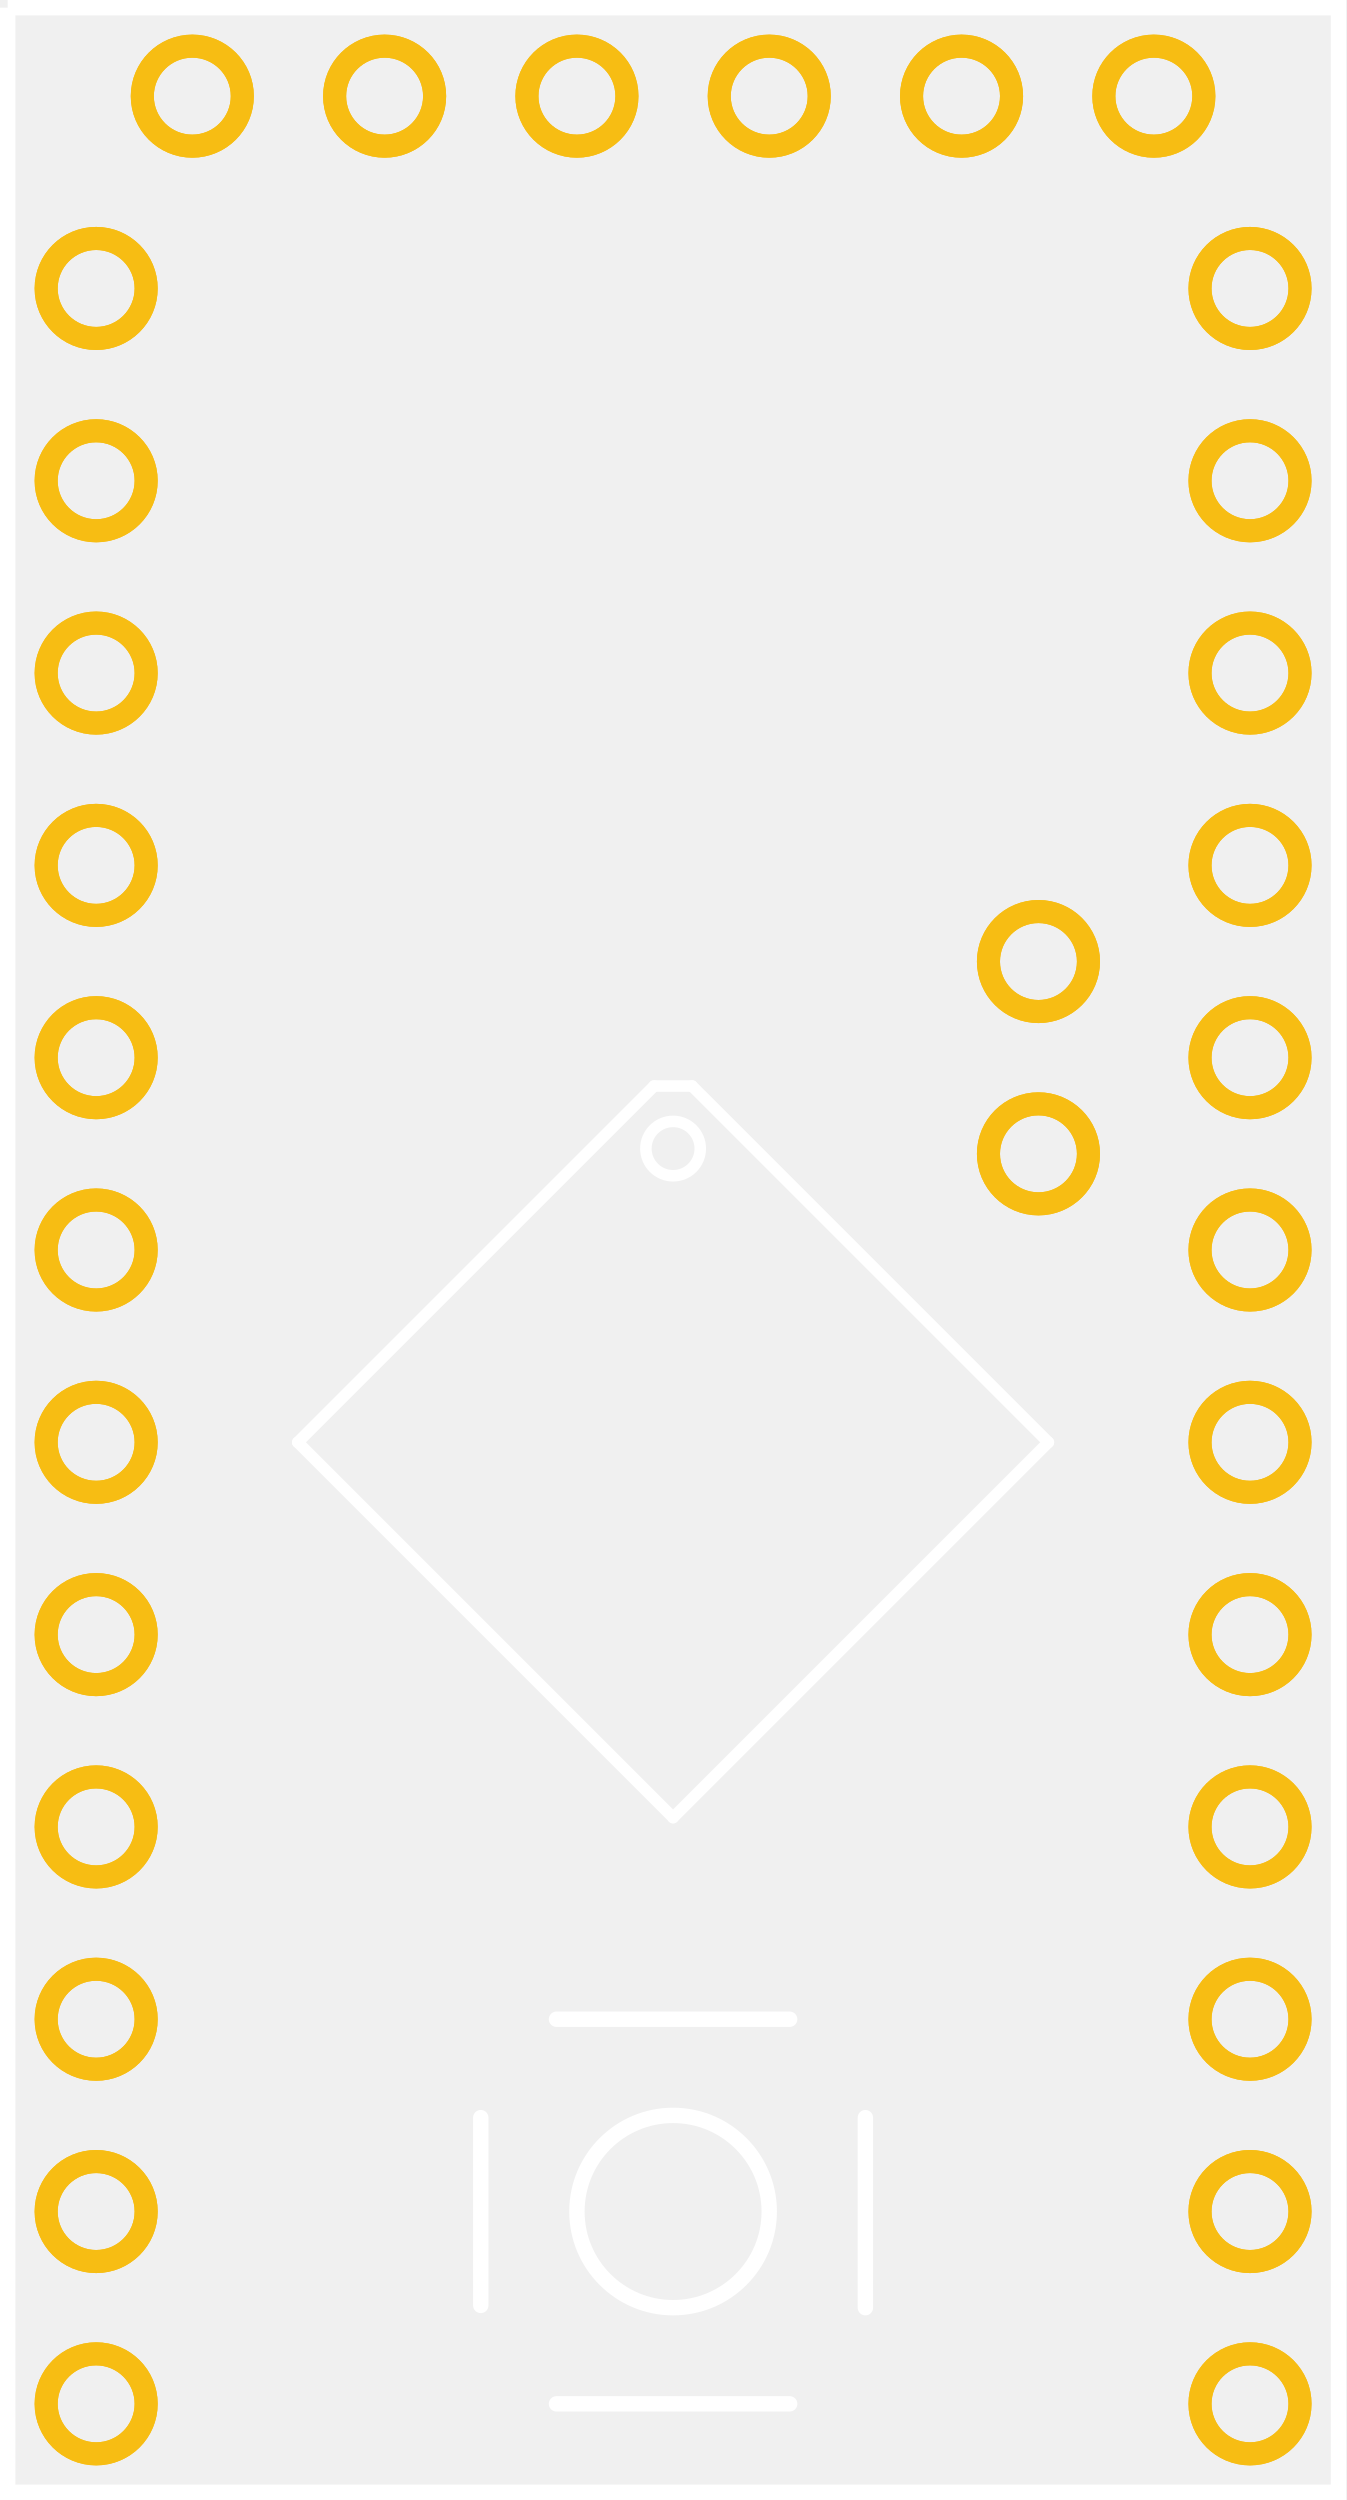
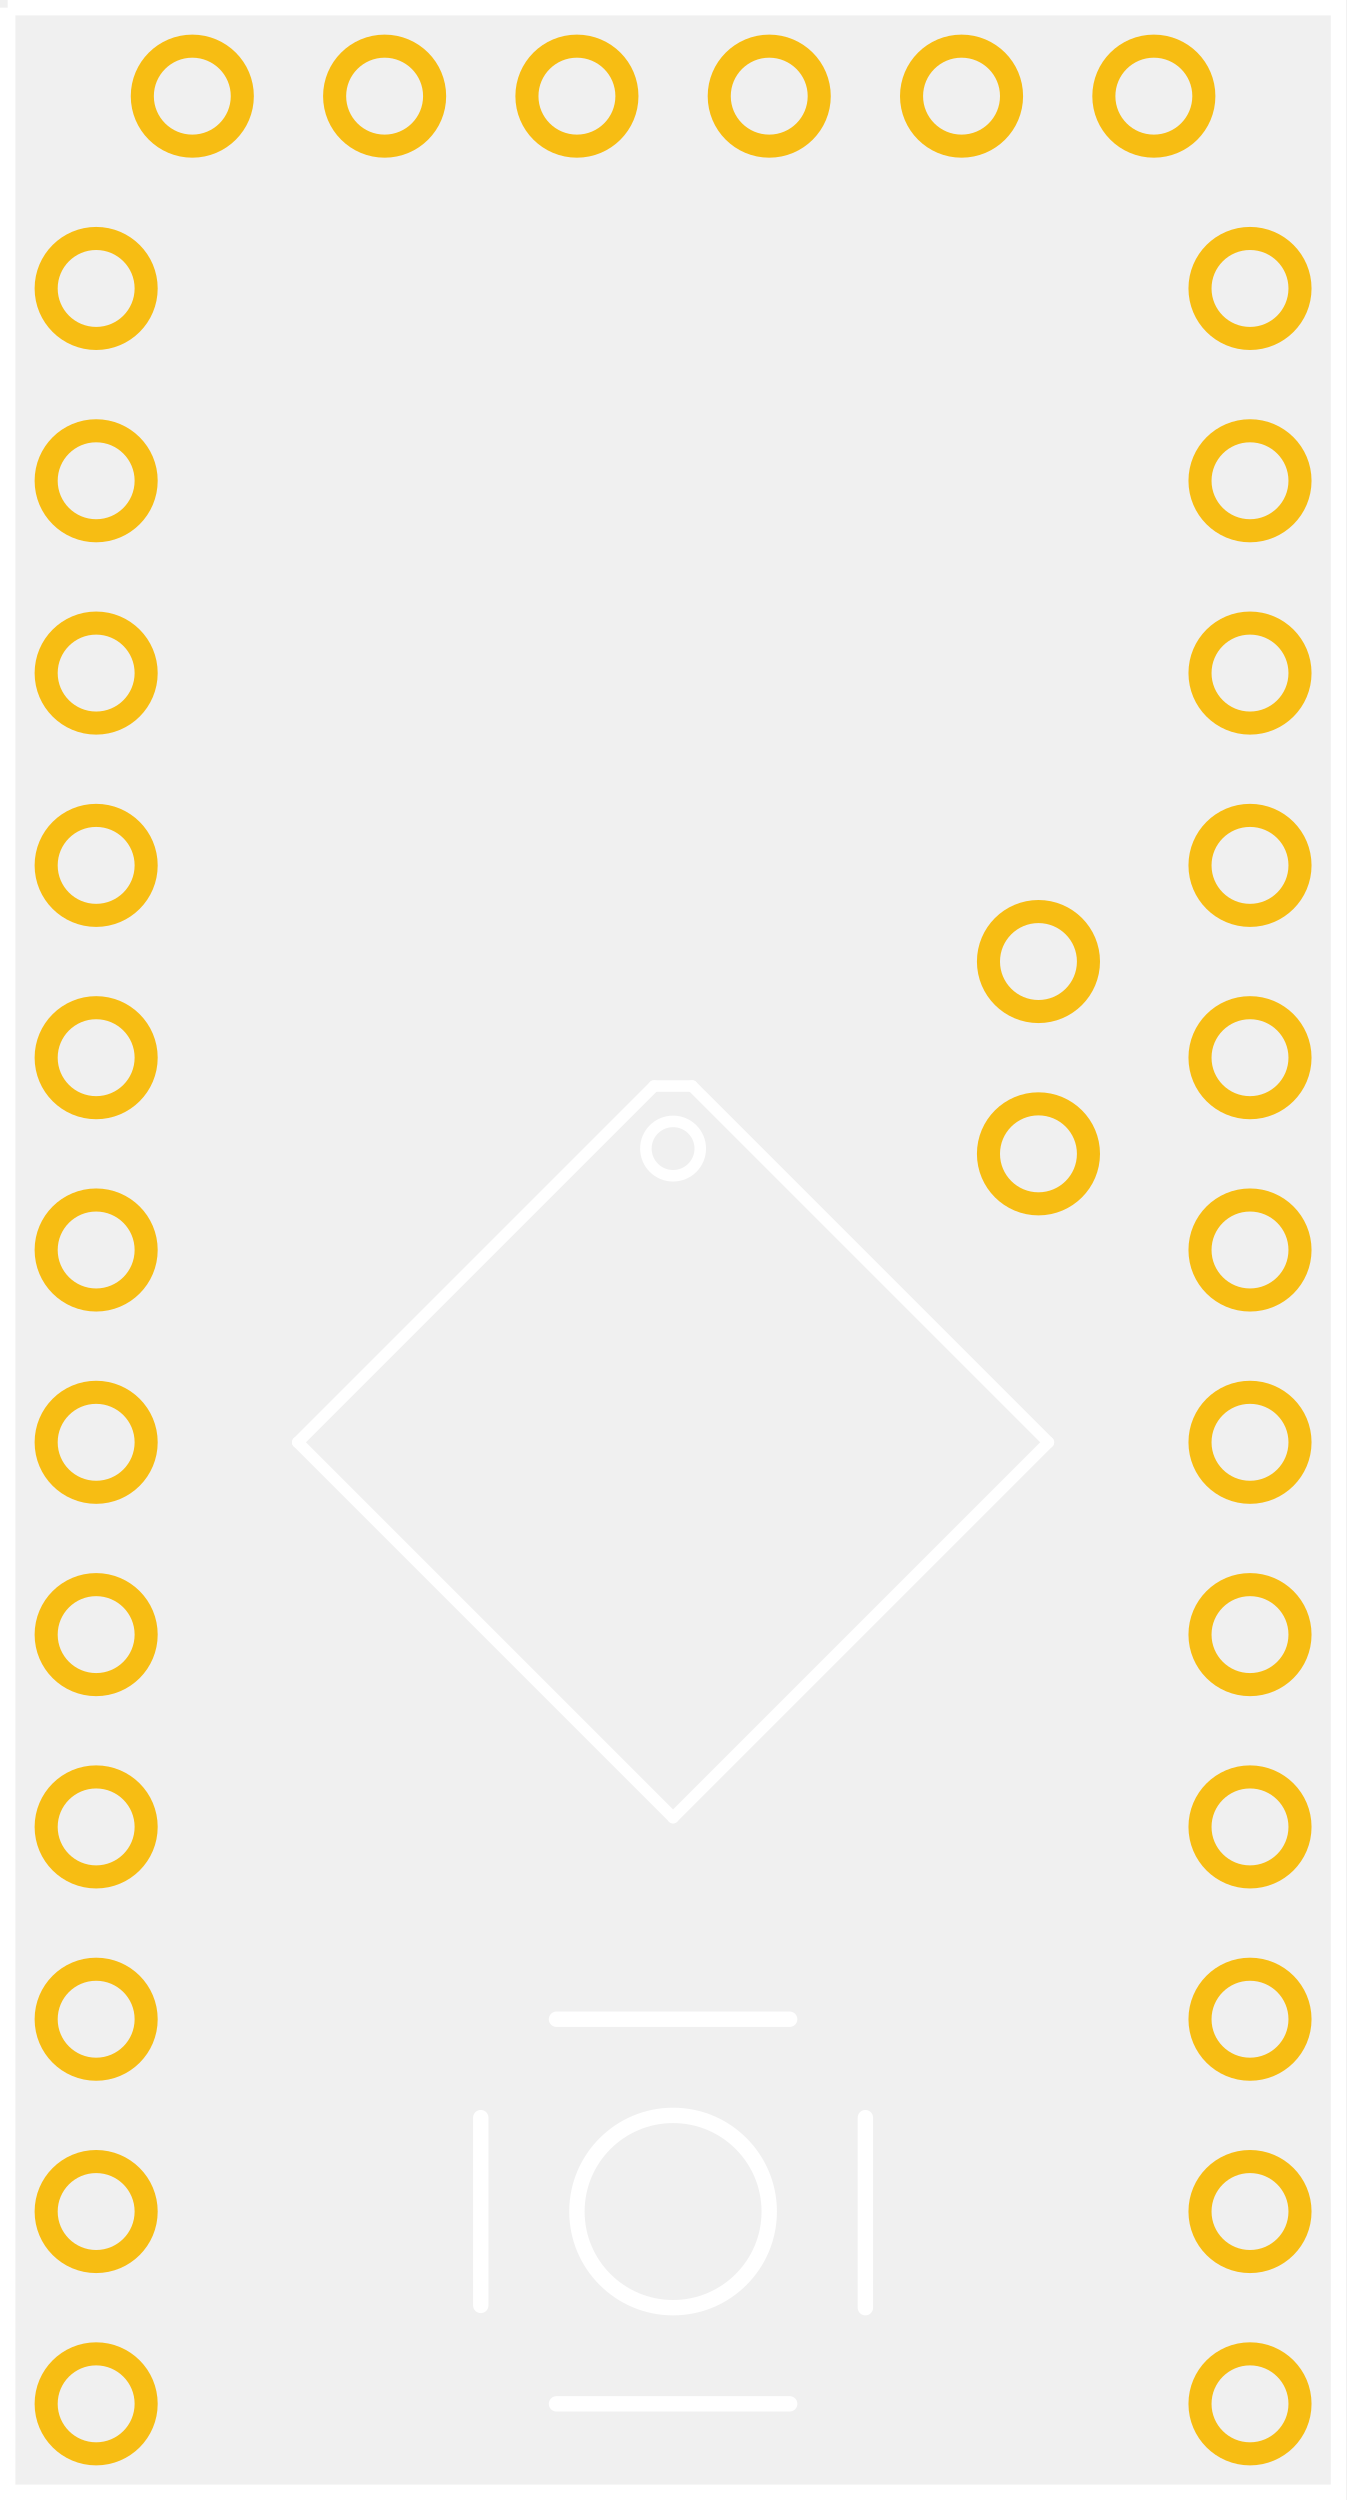
<svg xmlns="http://www.w3.org/2000/svg" width="0.7in" x="0in" version="1.2" y="0in" height="1.3in" viewBox="0 0 50.4 93.6" baseProfile="tiny">
  <g id="silkscreen" stroke-width="0">
    <path fill="none" stroke="white" stroke-width="0.576" d="M0.288,0.288L0.288,93.312L50.112,93.312L50.112,0.288L0.288,0.288" />
    <g stroke-width="0">
      <g stroke-width="0">
    </g>
    </g>
    <g stroke-width="0">
      <g stroke-width="0">
    </g>
    </g>
    <g stroke-width="0">
      <g stroke-width="0">
    </g>
    </g>
    <g stroke-width="0">
      <g stroke-width="0">
        <line stroke="white" stroke-linecap="round" y1="79.285" x1="32.4" y2="86.4" stroke-width="0.576" x2="32.4" />
        <line stroke="white" stroke-linecap="round" y1="90" x1="29.565" y2="90" stroke-width="0.576" x2="20.835" />
        <line stroke="white" stroke-linecap="round" y1="86.315" x1="18" y2="79.285" stroke-width="0.576" x2="18" />
        <line stroke="white" stroke-linecap="round" y1="75.6" x1="20.835" y2="75.6" stroke-width="0.576" x2="29.565" />
        <circle fill="none" cx="25.2" cy="82.8" stroke="white" r="3.6" stroke-width="0.576" />
      </g>
    </g>
    <g stroke-width="0">
      <g stroke-width="0">
    </g>
    </g>
    <g stroke-width="0">
      <g stroke-width="0">
        <line stroke="white" stroke-linecap="round" y1="54" x1="39.251" y2="68.051" stroke-width="0.432" x2="25.2" />
        <line stroke="white" stroke-linecap="round" y1="68.051" x1="25.2" y2="54" stroke-width="0.432" x2="11.149" />
        <line stroke="white" stroke-linecap="round" y1="54" x1="11.149" y2="40.661" stroke-width="0.432" x2="24.488" />
        <line stroke="white" stroke-linecap="round" y1="40.661" x1="25.912" y2="54" stroke-width="0.432" x2="39.251" />
        <line stroke="white" stroke-linecap="round" y1="40.661" x1="25.912" y2="40.661" stroke-width="0.432" x2="24.488" />
        <circle fill="none" cx="25.2" cy="43.003" stroke="white" r="1.018" stroke-width="0.432" />
      </g>
    </g>
  </g>
  <g id="copper1" stroke-width="0">
-     <circle fill="none" cx="43.2" cy="3.6" connectorname="DTR" stroke="#F7BD13" r="1.872" id="connector14pad" stroke-width="0.864" />
-     <circle fill="none" cx="36" cy="3.6" connectorname="TXO" stroke="#F7BD13" r="1.872" id="connector15pad" stroke-width="0.864" />
-     <circle fill="none" cx="28.8" cy="3.6" connectorname="RXI" stroke="#F7BD13" r="1.872" id="connector16pad" stroke-width="0.864" />
-     <circle fill="none" cx="21.6" cy="3.6" connectorname="VCC" stroke="#F7BD13" r="1.872" id="connector17pad" stroke-width="0.864" />
-     <circle fill="none" cx="14.4" cy="3.6" connectorname="GND" stroke="#F7BD13" r="1.872" id="connector18pad" stroke-width="0.864" />
-     <circle fill="none" cx="7.2" cy="3.6" connectorname="GND" stroke="#F7BD13" r="1.872" id="connector19pad" stroke-width="0.864" />
-     <circle fill="none" cx="38.88" cy="43.2" connectorname="A4" stroke="#F7BD13" r="1.872" id="connector20pad" stroke-width="0.864" />
-     <circle fill="none" cx="38.88" cy="36" connectorname="A5" stroke="#F7BD13" r="1.872" id="connector21pad" stroke-width="0.864" />
-     <circle fill="none" cx="46.8" cy="10.8" connectorname="RAW" stroke="#F7BD13" r="1.872" id="connector22pad" stroke-width="0.864" />
-     <circle fill="none" cx="46.8" cy="18" connectorname="GND" stroke="#F7BD13" r="1.872" id="connector23pad" stroke-width="0.864" />
-     <circle fill="none" cx="46.8" cy="25.2" connectorname="RESET" stroke="#F7BD13" r="1.872" id="connector24pad" stroke-width="0.864" />
-     <circle fill="none" cx="46.8" cy="32.4" connectorname="VCC" stroke="#F7BD13" r="1.872" id="connector25pad" stroke-width="0.864" />
-     <circle fill="none" cx="46.8" cy="39.6" connectorname="A3" stroke="#F7BD13" r="1.872" id="connector26pad" stroke-width="0.864" />
-     <circle fill="none" cx="46.8" cy="46.8" connectorname="A2" stroke="#F7BD13" r="1.872" id="connector27pad" stroke-width="0.864" />
-     <circle fill="none" cx="46.8" cy="54" connectorname="A1" stroke="#F7BD13" r="1.872" id="connector28pad" stroke-width="0.864" />
-     <circle fill="none" cx="46.8" cy="61.2" connectorname="A0" stroke="#F7BD13" r="1.872" id="connector29pad" stroke-width="0.864" />
-     <circle fill="none" cx="46.8" cy="68.4" connectorname="SCK" stroke="#F7BD13" r="1.872" id="connector30pad" stroke-width="0.864" />
-     <circle fill="none" cx="46.8" cy="75.6" connectorname="MISO" stroke="#F7BD13" r="1.872" id="connector31pad" stroke-width="0.864" />
-     <circle fill="none" cx="46.8" cy="82.8" connectorname="MOSI" stroke="#F7BD13" r="1.872" id="connector32pad" stroke-width="0.864" />
-     <circle fill="none" cx="46.8" cy="90" connectorname="D10" stroke="#F7BD13" r="1.872" id="connector33pad" stroke-width="0.864" />
-     <circle fill="none" cx="3.6" cy="90" connectorname="D9" stroke="#F7BD13" r="1.872" id="connector34pad" stroke-width="0.864" />
-     <circle fill="none" cx="3.6" cy="82.8" connectorname="D8" stroke="#F7BD13" r="1.872" id="connector35pad" stroke-width="0.864" />
-     <circle fill="none" cx="3.6" cy="75.6" connectorname="D7" stroke="#F7BD13" r="1.872" id="connector36pad" stroke-width="0.864" />
-     <circle fill="none" cx="3.6" cy="68.4" connectorname="D6" stroke="#F7BD13" r="1.872" id="connector37pad" stroke-width="0.864" />
-     <circle fill="none" cx="3.6" cy="61.2" connectorname="D5" stroke="#F7BD13" r="1.872" id="connector38pad" stroke-width="0.864" />
-     <circle fill="none" cx="3.6" cy="54" connectorname="D4" stroke="#F7BD13" r="1.872" id="connector39pad" stroke-width="0.864" />
-     <circle fill="none" cx="3.6" cy="46.8" connectorname="D3" stroke="#F7BD13" r="1.872" id="connector40pad" stroke-width="0.864" />
-     <circle fill="none" cx="3.6" cy="39.6" connectorname="D2" stroke="#F7BD13" r="1.872" id="connector41pad" stroke-width="0.864" />
-     <circle fill="none" cx="3.6" cy="32.4" connectorname="GND" stroke="#F7BD13" r="1.872" id="connector42pad" stroke-width="0.864" />
-     <circle fill="none" cx="3.6" cy="25.2" connectorname="RESET" stroke="#F7BD13" r="1.872" id="connector43pad" stroke-width="0.864" />
-     <circle fill="none" cx="3.6" cy="18" connectorname="RXI" stroke="#F7BD13" r="1.872" id="connector44pad" stroke-width="0.864" />
-     <circle fill="none" cx="3.6" cy="10.8" connectorname="TXO" stroke="#F7BD13" r="1.872" id="connector45pad" stroke-width="0.864" />
-   </g>
-   <g id="copper0" stroke-width="0">
-     <circle fill="none" cx="43.2" cy="3.6" connectorname="DTR" stroke="#F7BD13" r="1.872" id="connector14pad" stroke-width="0.864" />
-     <circle fill="none" cx="36" cy="3.6" connectorname="TXO" stroke="#F7BD13" r="1.872" id="connector15pad" stroke-width="0.864" />
-     <circle fill="none" cx="28.8" cy="3.6" connectorname="RXI" stroke="#F7BD13" r="1.872" id="connector16pad" stroke-width="0.864" />
-     <circle fill="none" cx="21.6" cy="3.6" connectorname="VCC" stroke="#F7BD13" r="1.872" id="connector17pad" stroke-width="0.864" />
-     <circle fill="none" cx="14.4" cy="3.6" connectorname="GND" stroke="#F7BD13" r="1.872" id="connector18pad" stroke-width="0.864" />
-     <circle fill="none" cx="7.2" cy="3.6" connectorname="GND" stroke="#F7BD13" r="1.872" id="connector19pad" stroke-width="0.864" />
-     <circle fill="none" cx="38.88" cy="43.2" connectorname="A4" stroke="#F7BD13" r="1.872" id="connector20pad" stroke-width="0.864" />
-     <circle fill="none" cx="38.88" cy="36" connectorname="A5" stroke="#F7BD13" r="1.872" id="connector21pad" stroke-width="0.864" />
-     <circle fill="none" cx="46.8" cy="10.8" connectorname="RAW" stroke="#F7BD13" r="1.872" id="connector22pad" stroke-width="0.864" />
-     <circle fill="none" cx="46.8" cy="18" connectorname="GND" stroke="#F7BD13" r="1.872" id="connector23pad" stroke-width="0.864" />
-     <circle fill="none" cx="46.8" cy="25.2" connectorname="RESET" stroke="#F7BD13" r="1.872" id="connector24pad" stroke-width="0.864" />
-     <circle fill="none" cx="46.8" cy="32.4" connectorname="VCC" stroke="#F7BD13" r="1.872" id="connector25pad" stroke-width="0.864" />
-     <circle fill="none" cx="46.8" cy="39.6" connectorname="A3" stroke="#F7BD13" r="1.872" id="connector26pad" stroke-width="0.864" />
-     <circle fill="none" cx="46.8" cy="46.8" connectorname="A2" stroke="#F7BD13" r="1.872" id="connector27pad" stroke-width="0.864" />
-     <circle fill="none" cx="46.8" cy="54" connectorname="A1" stroke="#F7BD13" r="1.872" id="connector28pad" stroke-width="0.864" />
-     <circle fill="none" cx="46.8" cy="61.2" connectorname="A0" stroke="#F7BD13" r="1.872" id="connector29pad" stroke-width="0.864" />
-     <circle fill="none" cx="46.8" cy="68.4" connectorname="SCK" stroke="#F7BD13" r="1.872" id="connector30pad" stroke-width="0.864" />
-     <circle fill="none" cx="46.8" cy="75.6" connectorname="MISO" stroke="#F7BD13" r="1.872" id="connector31pad" stroke-width="0.864" />
-     <circle fill="none" cx="46.8" cy="82.8" connectorname="MOSI" stroke="#F7BD13" r="1.872" id="connector32pad" stroke-width="0.864" />
-     <circle fill="none" cx="46.8" cy="90" connectorname="D10" stroke="#F7BD13" r="1.872" id="connector33pad" stroke-width="0.864" />
-     <circle fill="none" cx="3.6" cy="90" connectorname="D9" stroke="#F7BD13" r="1.872" id="connector34pad" stroke-width="0.864" />
-     <circle fill="none" cx="3.6" cy="82.8" connectorname="D8" stroke="#F7BD13" r="1.872" id="connector35pad" stroke-width="0.864" />
-     <circle fill="none" cx="3.6" cy="75.6" connectorname="D7" stroke="#F7BD13" r="1.872" id="connector36pad" stroke-width="0.864" />
-     <circle fill="none" cx="3.6" cy="68.4" connectorname="D6" stroke="#F7BD13" r="1.872" id="connector37pad" stroke-width="0.864" />
-     <circle fill="none" cx="3.6" cy="61.2" connectorname="D5" stroke="#F7BD13" r="1.872" id="connector38pad" stroke-width="0.864" />
-     <circle fill="none" cx="3.6" cy="54" connectorname="D4" stroke="#F7BD13" r="1.872" id="connector39pad" stroke-width="0.864" />
-     <circle fill="none" cx="3.6" cy="46.8" connectorname="D3" stroke="#F7BD13" r="1.872" id="connector40pad" stroke-width="0.864" />
-     <circle fill="none" cx="3.6" cy="39.6" connectorname="D2" stroke="#F7BD13" r="1.872" id="connector41pad" stroke-width="0.864" />
-     <circle fill="none" cx="3.6" cy="32.4" connectorname="GND" stroke="#F7BD13" r="1.872" id="connector42pad" stroke-width="0.864" />
-     <circle fill="none" cx="3.6" cy="25.2" connectorname="RESET" stroke="#F7BD13" r="1.872" id="connector43pad" stroke-width="0.864" />
-     <circle fill="none" cx="3.6" cy="18" connectorname="RXI" stroke="#F7BD13" r="1.872" id="connector44pad" stroke-width="0.864" />
-     <circle fill="none" cx="3.6" cy="10.8" connectorname="TXO" stroke="#F7BD13" r="1.872" id="connector45pad" stroke-width="0.864" />
+     <g id="copper0" stroke-width="0">
+       <circle fill="none" cx="43.2" cy="3.6" connectorname="DTR" stroke="#F7BD13" r="1.872" id="connector14pad" stroke-width="0.864" />
+       <circle fill="none" cx="36" cy="3.6" connectorname="TXO" stroke="#F7BD13" r="1.872" id="connector15pad" stroke-width="0.864" />
+       <circle fill="none" cx="28.8" cy="3.6" connectorname="RXI" stroke="#F7BD13" r="1.872" id="connector16pad" stroke-width="0.864" />
+       <circle fill="none" cx="21.6" cy="3.6" connectorname="VCC" stroke="#F7BD13" r="1.872" id="connector17pad" stroke-width="0.864" />
+       <circle fill="none" cx="14.4" cy="3.6" connectorname="GND" stroke="#F7BD13" r="1.872" id="connector18pad" stroke-width="0.864" />
+       <circle fill="none" cx="7.2" cy="3.6" connectorname="GND" stroke="#F7BD13" r="1.872" id="connector19pad" stroke-width="0.864" />
+       <circle fill="none" cx="38.88" cy="43.2" connectorname="A4" stroke="#F7BD13" r="1.872" id="connector20pad" stroke-width="0.864" />
+       <circle fill="none" cx="38.88" cy="36" connectorname="A5" stroke="#F7BD13" r="1.872" id="connector21pad" stroke-width="0.864" />
+       <circle fill="none" cx="46.8" cy="10.8" connectorname="RAW" stroke="#F7BD13" r="1.872" id="connector22pad" stroke-width="0.864" />
+       <circle fill="none" cx="46.8" cy="18" connectorname="GND" stroke="#F7BD13" r="1.872" id="connector23pad" stroke-width="0.864" />
+       <circle fill="none" cx="46.8" cy="25.2" connectorname="RESET" stroke="#F7BD13" r="1.872" id="connector24pad" stroke-width="0.864" />
+       <circle fill="none" cx="46.8" cy="32.4" connectorname="VCC" stroke="#F7BD13" r="1.872" id="connector25pad" stroke-width="0.864" />
+       <circle fill="none" cx="46.8" cy="39.6" connectorname="A3" stroke="#F7BD13" r="1.872" id="connector26pad" stroke-width="0.864" />
+       <circle fill="none" cx="46.8" cy="46.8" connectorname="A2" stroke="#F7BD13" r="1.872" id="connector27pad" stroke-width="0.864" />
+       <circle fill="none" cx="46.8" cy="54" connectorname="A1" stroke="#F7BD13" r="1.872" id="connector28pad" stroke-width="0.864" />
+       <circle fill="none" cx="46.8" cy="61.2" connectorname="A0" stroke="#F7BD13" r="1.872" id="connector29pad" stroke-width="0.864" />
+       <circle fill="none" cx="46.8" cy="68.4" connectorname="SCK" stroke="#F7BD13" r="1.872" id="connector30pad" stroke-width="0.864" />
+       <circle fill="none" cx="46.8" cy="75.6" connectorname="MISO" stroke="#F7BD13" r="1.872" id="connector31pad" stroke-width="0.864" />
+       <circle fill="none" cx="46.8" cy="82.8" connectorname="MOSI" stroke="#F7BD13" r="1.872" id="connector32pad" stroke-width="0.864" />
+       <circle fill="none" cx="46.8" cy="90" connectorname="D10" stroke="#F7BD13" r="1.872" id="connector33pad" stroke-width="0.864" />
+       <circle fill="none" cx="3.6" cy="90" connectorname="D9" stroke="#F7BD13" r="1.872" id="connector34pad" stroke-width="0.864" />
+       <circle fill="none" cx="3.6" cy="82.8" connectorname="D8" stroke="#F7BD13" r="1.872" id="connector35pad" stroke-width="0.864" />
+       <circle fill="none" cx="3.6" cy="75.6" connectorname="D7" stroke="#F7BD13" r="1.872" id="connector36pad" stroke-width="0.864" />
+       <circle fill="none" cx="3.6" cy="68.4" connectorname="D6" stroke="#F7BD13" r="1.872" id="connector37pad" stroke-width="0.864" />
+       <circle fill="none" cx="3.6" cy="61.2" connectorname="D5" stroke="#F7BD13" r="1.872" id="connector38pad" stroke-width="0.864" />
+       <circle fill="none" cx="3.6" cy="54" connectorname="D4" stroke="#F7BD13" r="1.872" id="connector39pad" stroke-width="0.864" />
+       <circle fill="none" cx="3.6" cy="46.8" connectorname="D3" stroke="#F7BD13" r="1.872" id="connector40pad" stroke-width="0.864" />
+       <circle fill="none" cx="3.6" cy="39.6" connectorname="D2" stroke="#F7BD13" r="1.872" id="connector41pad" stroke-width="0.864" />
+       <circle fill="none" cx="3.6" cy="32.4" connectorname="GND" stroke="#F7BD13" r="1.872" id="connector42pad" stroke-width="0.864" />
+       <circle fill="none" cx="3.6" cy="25.2" connectorname="RESET" stroke="#F7BD13" r="1.872" id="connector43pad" stroke-width="0.864" />
+       <circle fill="none" cx="3.6" cy="18" connectorname="RXI" stroke="#F7BD13" r="1.872" id="connector44pad" stroke-width="0.864" />
+       <circle fill="none" cx="3.6" cy="10.8" connectorname="TXO" stroke="#F7BD13" r="1.872" id="connector45pad" stroke-width="0.864" />
+     </g>
  </g>
</svg>
